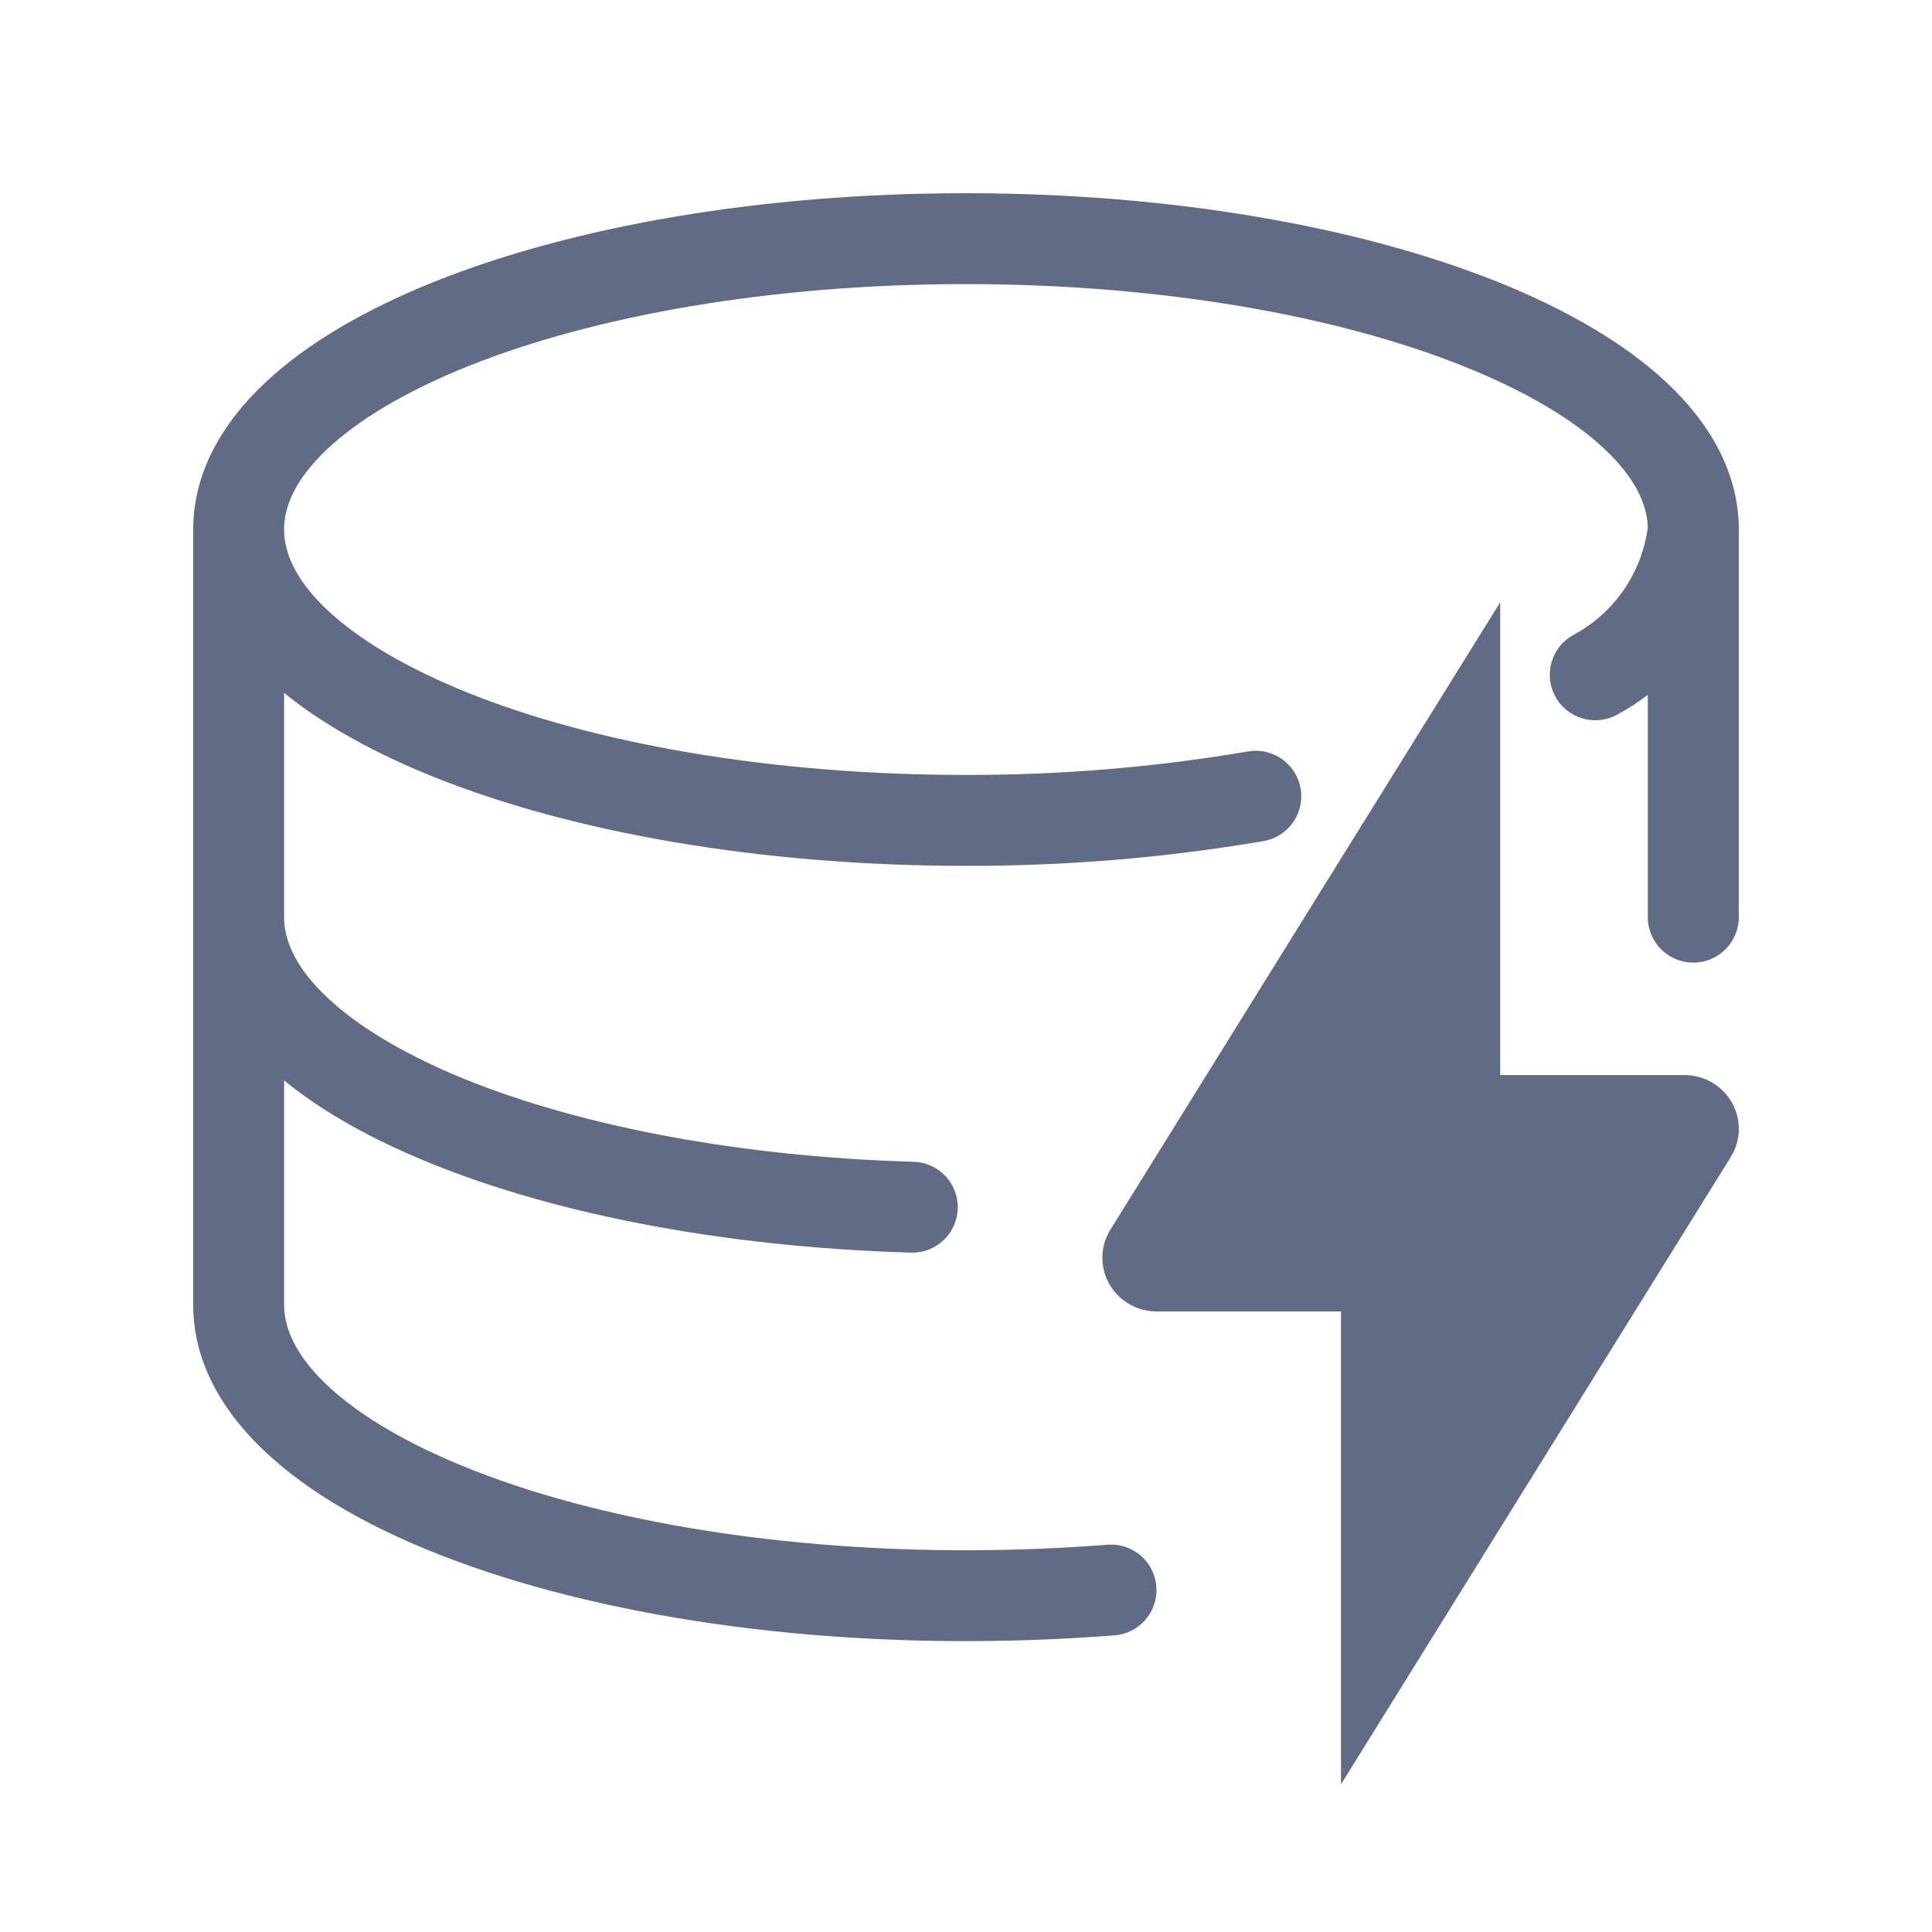
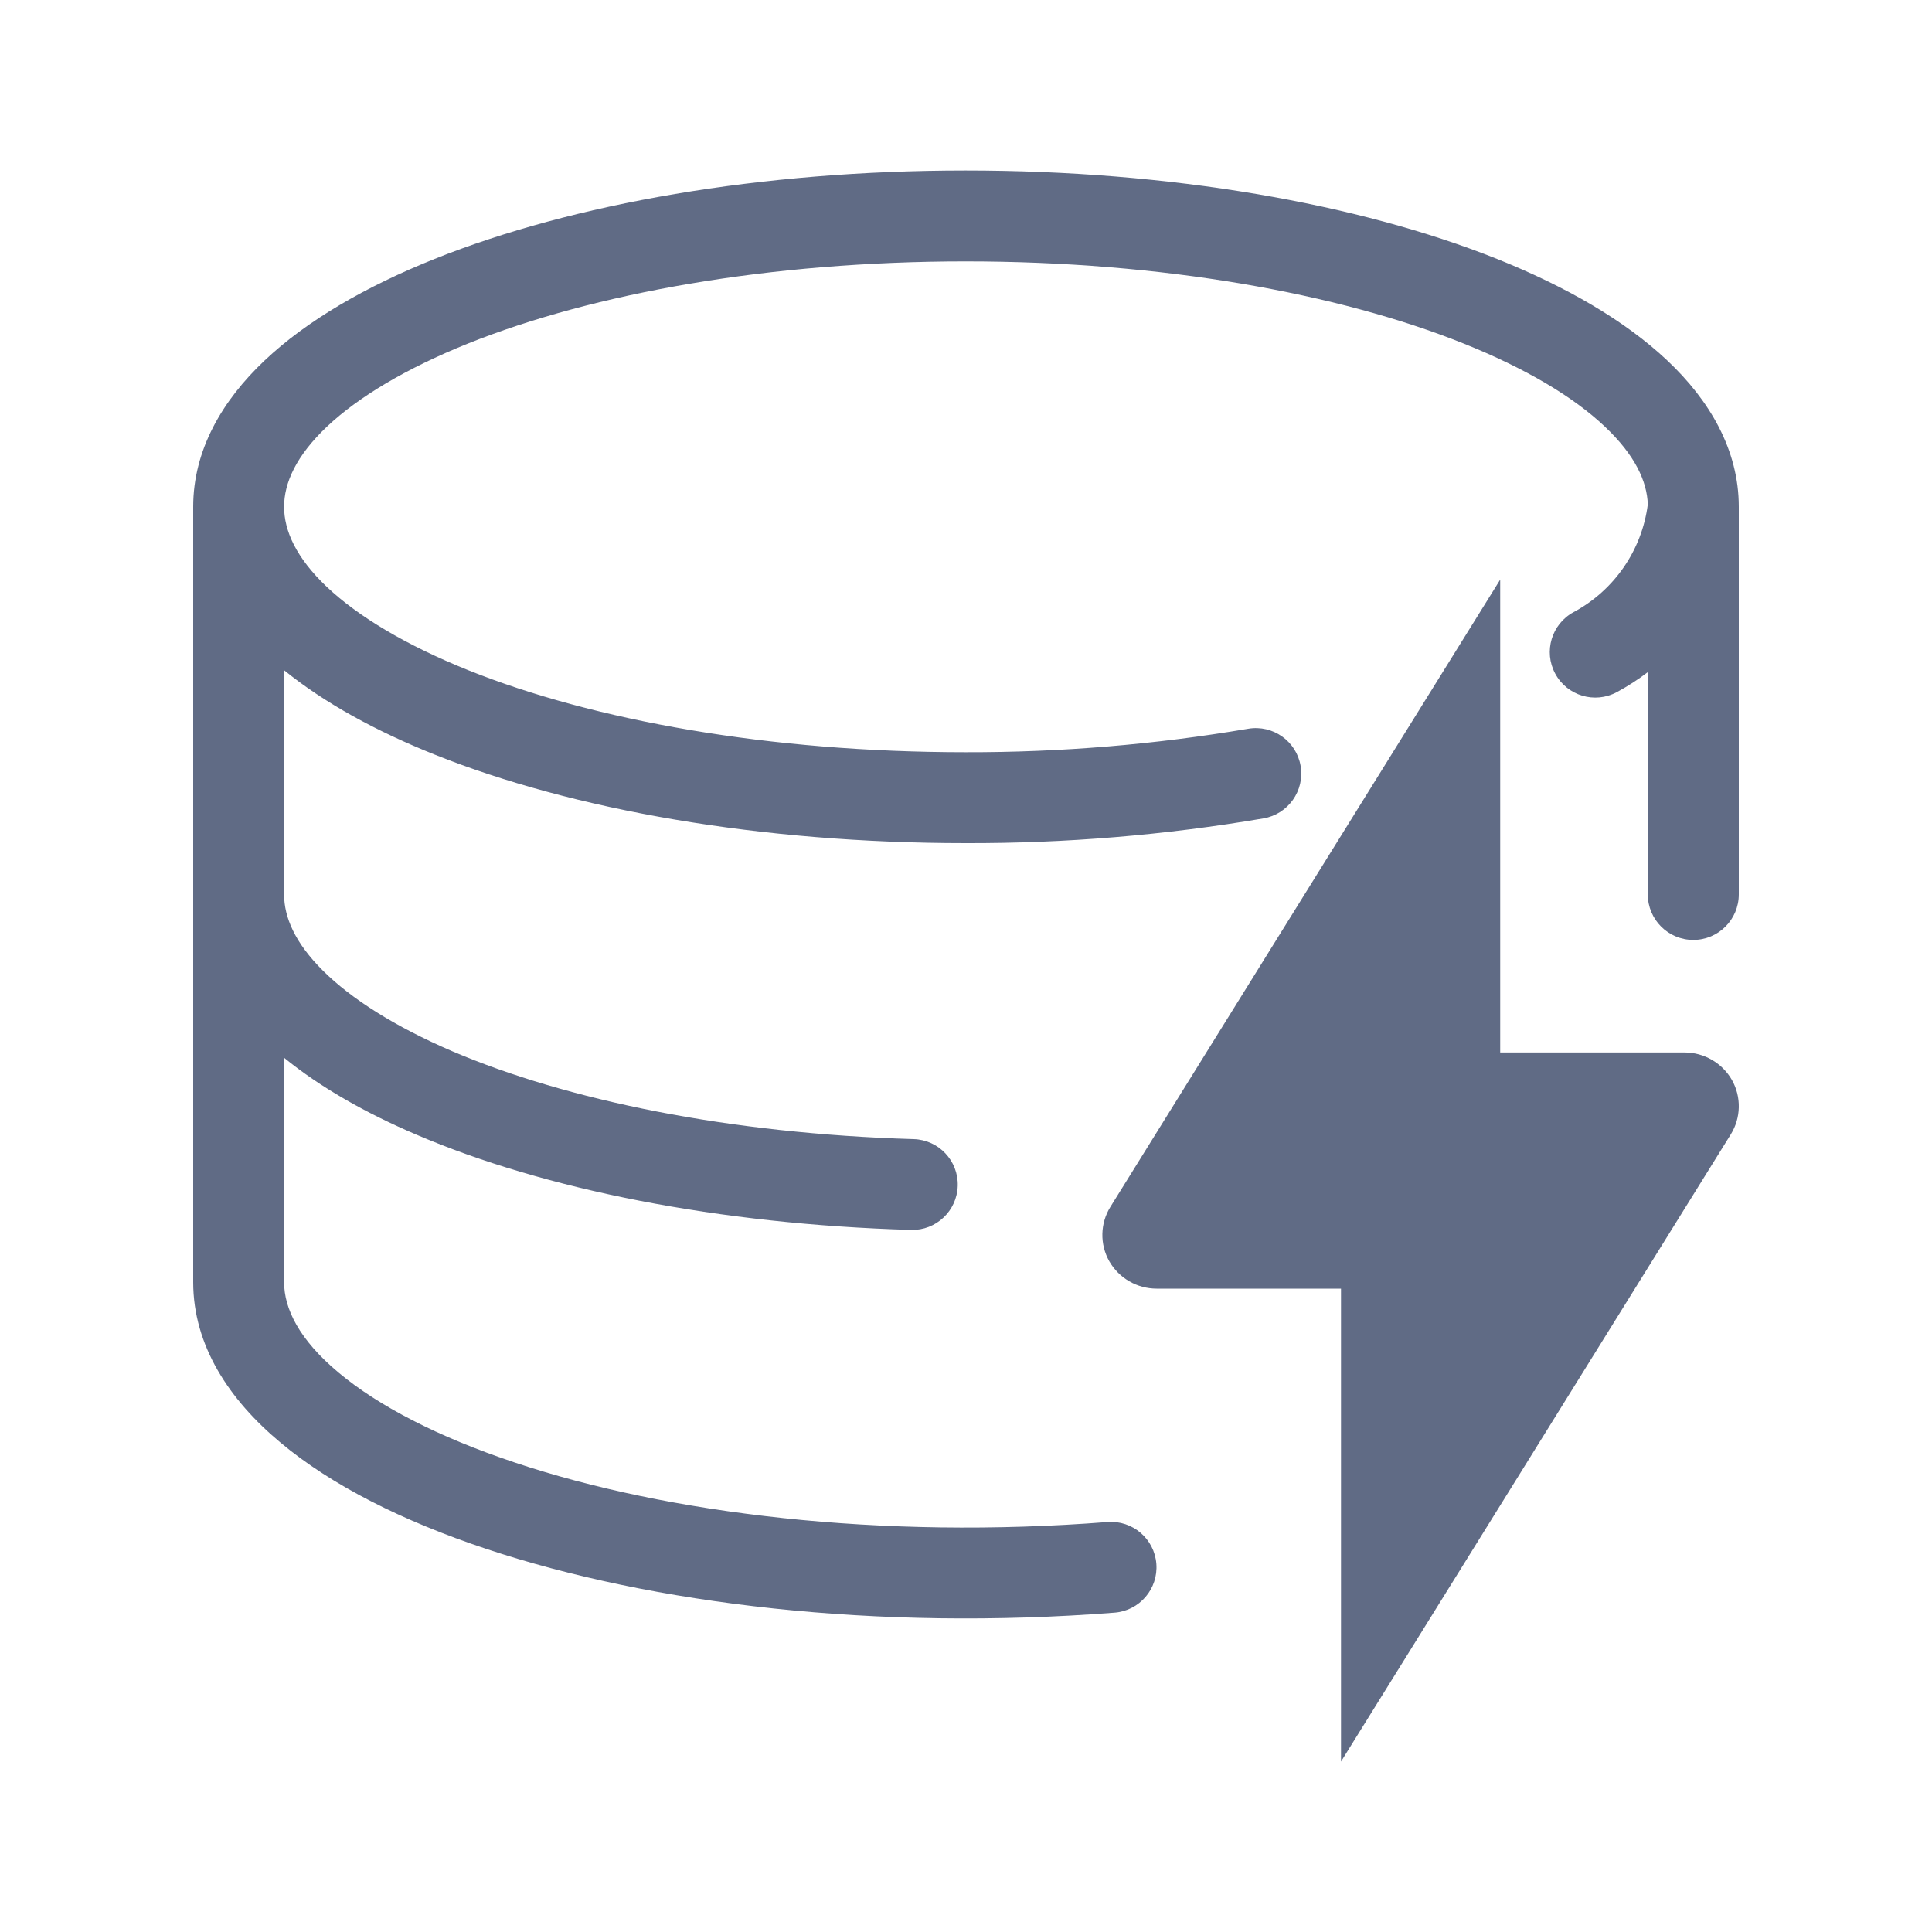
- <svg width="20" height="20" viewBox="0 0 20 20" fill="none">
-   <path d="M2.941 5.48c0-.244.122-.524.444-.829.324-.305.817-.602 1.465-.862 1.293-.517 3.113-.848 5.146-.848 2.034 0 3.855.33 5.15.848.65.26 1.144.556 1.467.862.313.295.437.567.445.806a1.48 1.48 0 0 1-.767 1.114.47.47 0 0 0 .446.829c.113-.061.22-.13.321-.207v2.301a.47.47 0 0 0 .942 0V5.481c0-.587-.3-1.099-.74-1.514-.44-.415-1.05-.766-1.764-1.052C14.064 2.343 12.119 2 9.996 2c-2.122 0-4.066.343-5.496.915-.714.286-1.323.638-1.761 1.052-.44.416-.739.927-.739 1.514v8.027c0 .657.373 1.218.903 1.66.53.444 1.267.813 2.128 1.1 1.725.575 4.047.852 6.507.661a.47.47 0 0 0-.073-.938c-2.356.183-4.55-.086-6.136-.615-.795-.266-1.413-.588-1.823-.93-.411-.344-.565-.665-.565-.938v-2.323c.373.304.84.57 1.37.796 1.324.567 3.129.928 5.12.986a.47.47 0 1 0 .027-.94c-1.906-.056-3.588-.402-4.777-.91-.595-.256-1.044-.542-1.337-.833-.292-.29-.403-.556-.403-.79V7.173c.416.338.95.63 1.56.874 1.43.572 3.372.916 5.495.916a18.067 18.067 0 0 0 3.083-.256.47.47 0 1 0-.158-.928c-.966.164-1.944.245-2.923.243h-.002c-2.033 0-3.853-.33-5.146-.848-.648-.26-1.141-.557-1.465-.862-.322-.305-.444-.586-.444-.83Z" fill="#606B85" />
-   <path d="M18 11.697a.552.552 0 0 1-.083.28l-4.035 6.494v-4.895h-1.909a.565.565 0 0 1-.49-.284.552.552 0 0 1 .012-.563l4.035-6.494v4.894h1.909a.566.566 0 0 1 .49.285.552.552 0 0 1 .071.283Z" fill="#606B85" />
+ <svg xmlns="http://www.w3.org/2000/svg" width="20" height="20" fill="none" viewBox="0 0 20 20">
+   <path fill="#606B85" d="M2.941 5.246c0-.245.122-.525.444-.83.324-.305.817-.602 1.465-.862 1.293-.517 3.113-.848 5.146-.848 2.034 0 3.855.33 5.15.848.65.26 1.144.556 1.467.862.313.295.437.567.445.806a1.48 1.48 0 0 1-.767 1.114.47.47 0 0 0 .446.829c.113-.061.22-.13.321-.207v2.301a.47.47 0 0 0 .942 0V5.246c0-.587-.3-1.099-.74-1.514-.44-.415-1.05-.766-1.764-1.052-1.432-.572-3.377-.915-5.5-.915-2.122 0-4.066.343-5.496.915-.714.286-1.323.638-1.761 1.052C2.299 4.148 2 4.66 2 5.246v8.027c0 .657.373 1.218.903 1.66.53.444 1.267.813 2.128 1.1 1.725.575 4.047.852 6.507.661a.47.47 0 0 0-.073-.938c-2.356.183-4.55-.086-6.136-.616-.795-.265-1.413-.587-1.823-.93-.411-.343-.565-.664-.565-.937V10.95c.373.304.84.57 1.37.796 1.324.567 3.129.928 5.12.986a.47.47 0 1 0 .027-.94c-1.906-.056-3.588-.402-4.777-.91-.595-.256-1.044-.542-1.337-.833-.292-.29-.403-.555-.403-.79V6.938c.416.338.95.63 1.56.874 1.43.572 3.372.916 5.495.916a18.068 18.068 0 0 0 3.083-.256.47.47 0 1 0-.158-.928c-.966.164-1.944.245-2.923.243h-.002c-2.033 0-3.853-.33-5.146-.848-.648-.26-1.141-.557-1.465-.862-.322-.305-.444-.586-.444-.83Z" />
+   <path fill="#606B85" d="M18 11.463a.552.552 0 0 1-.083.28l-4.035 6.493V13.34h-1.909a.565.565 0 0 1-.49-.284.552.552 0 0 1 .012-.563L15.53 6v4.895h1.909a.566.566 0 0 1 .49.285.552.552 0 0 1 .071.283Z" />
</svg>
